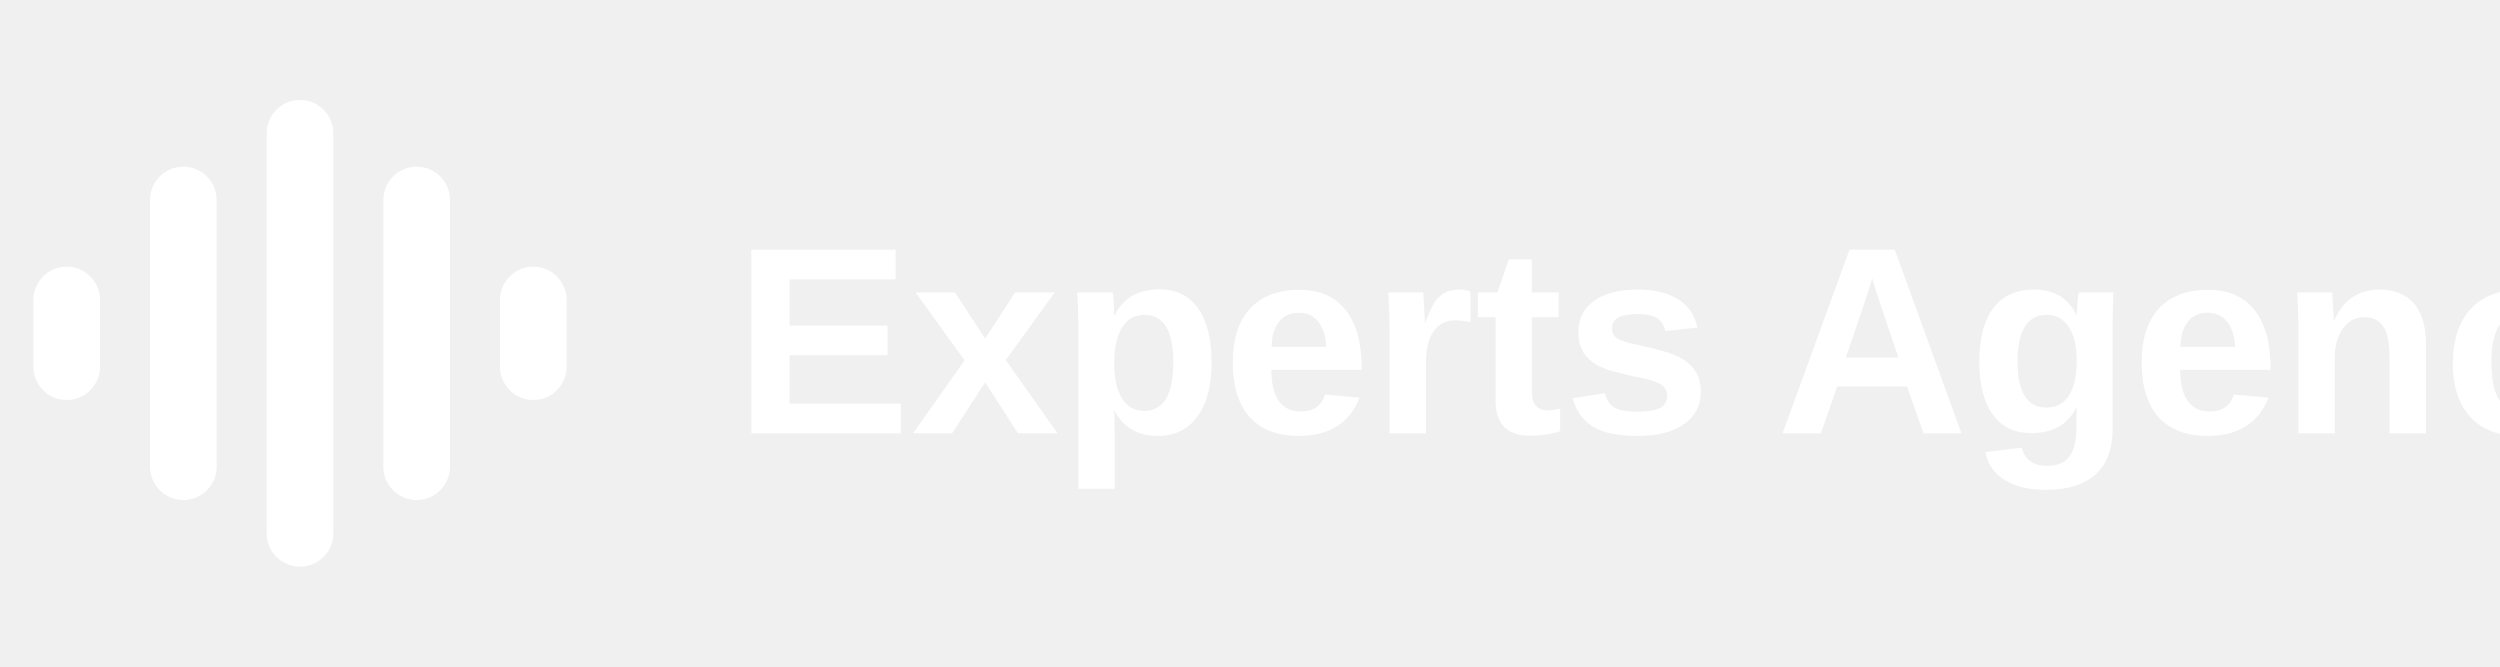
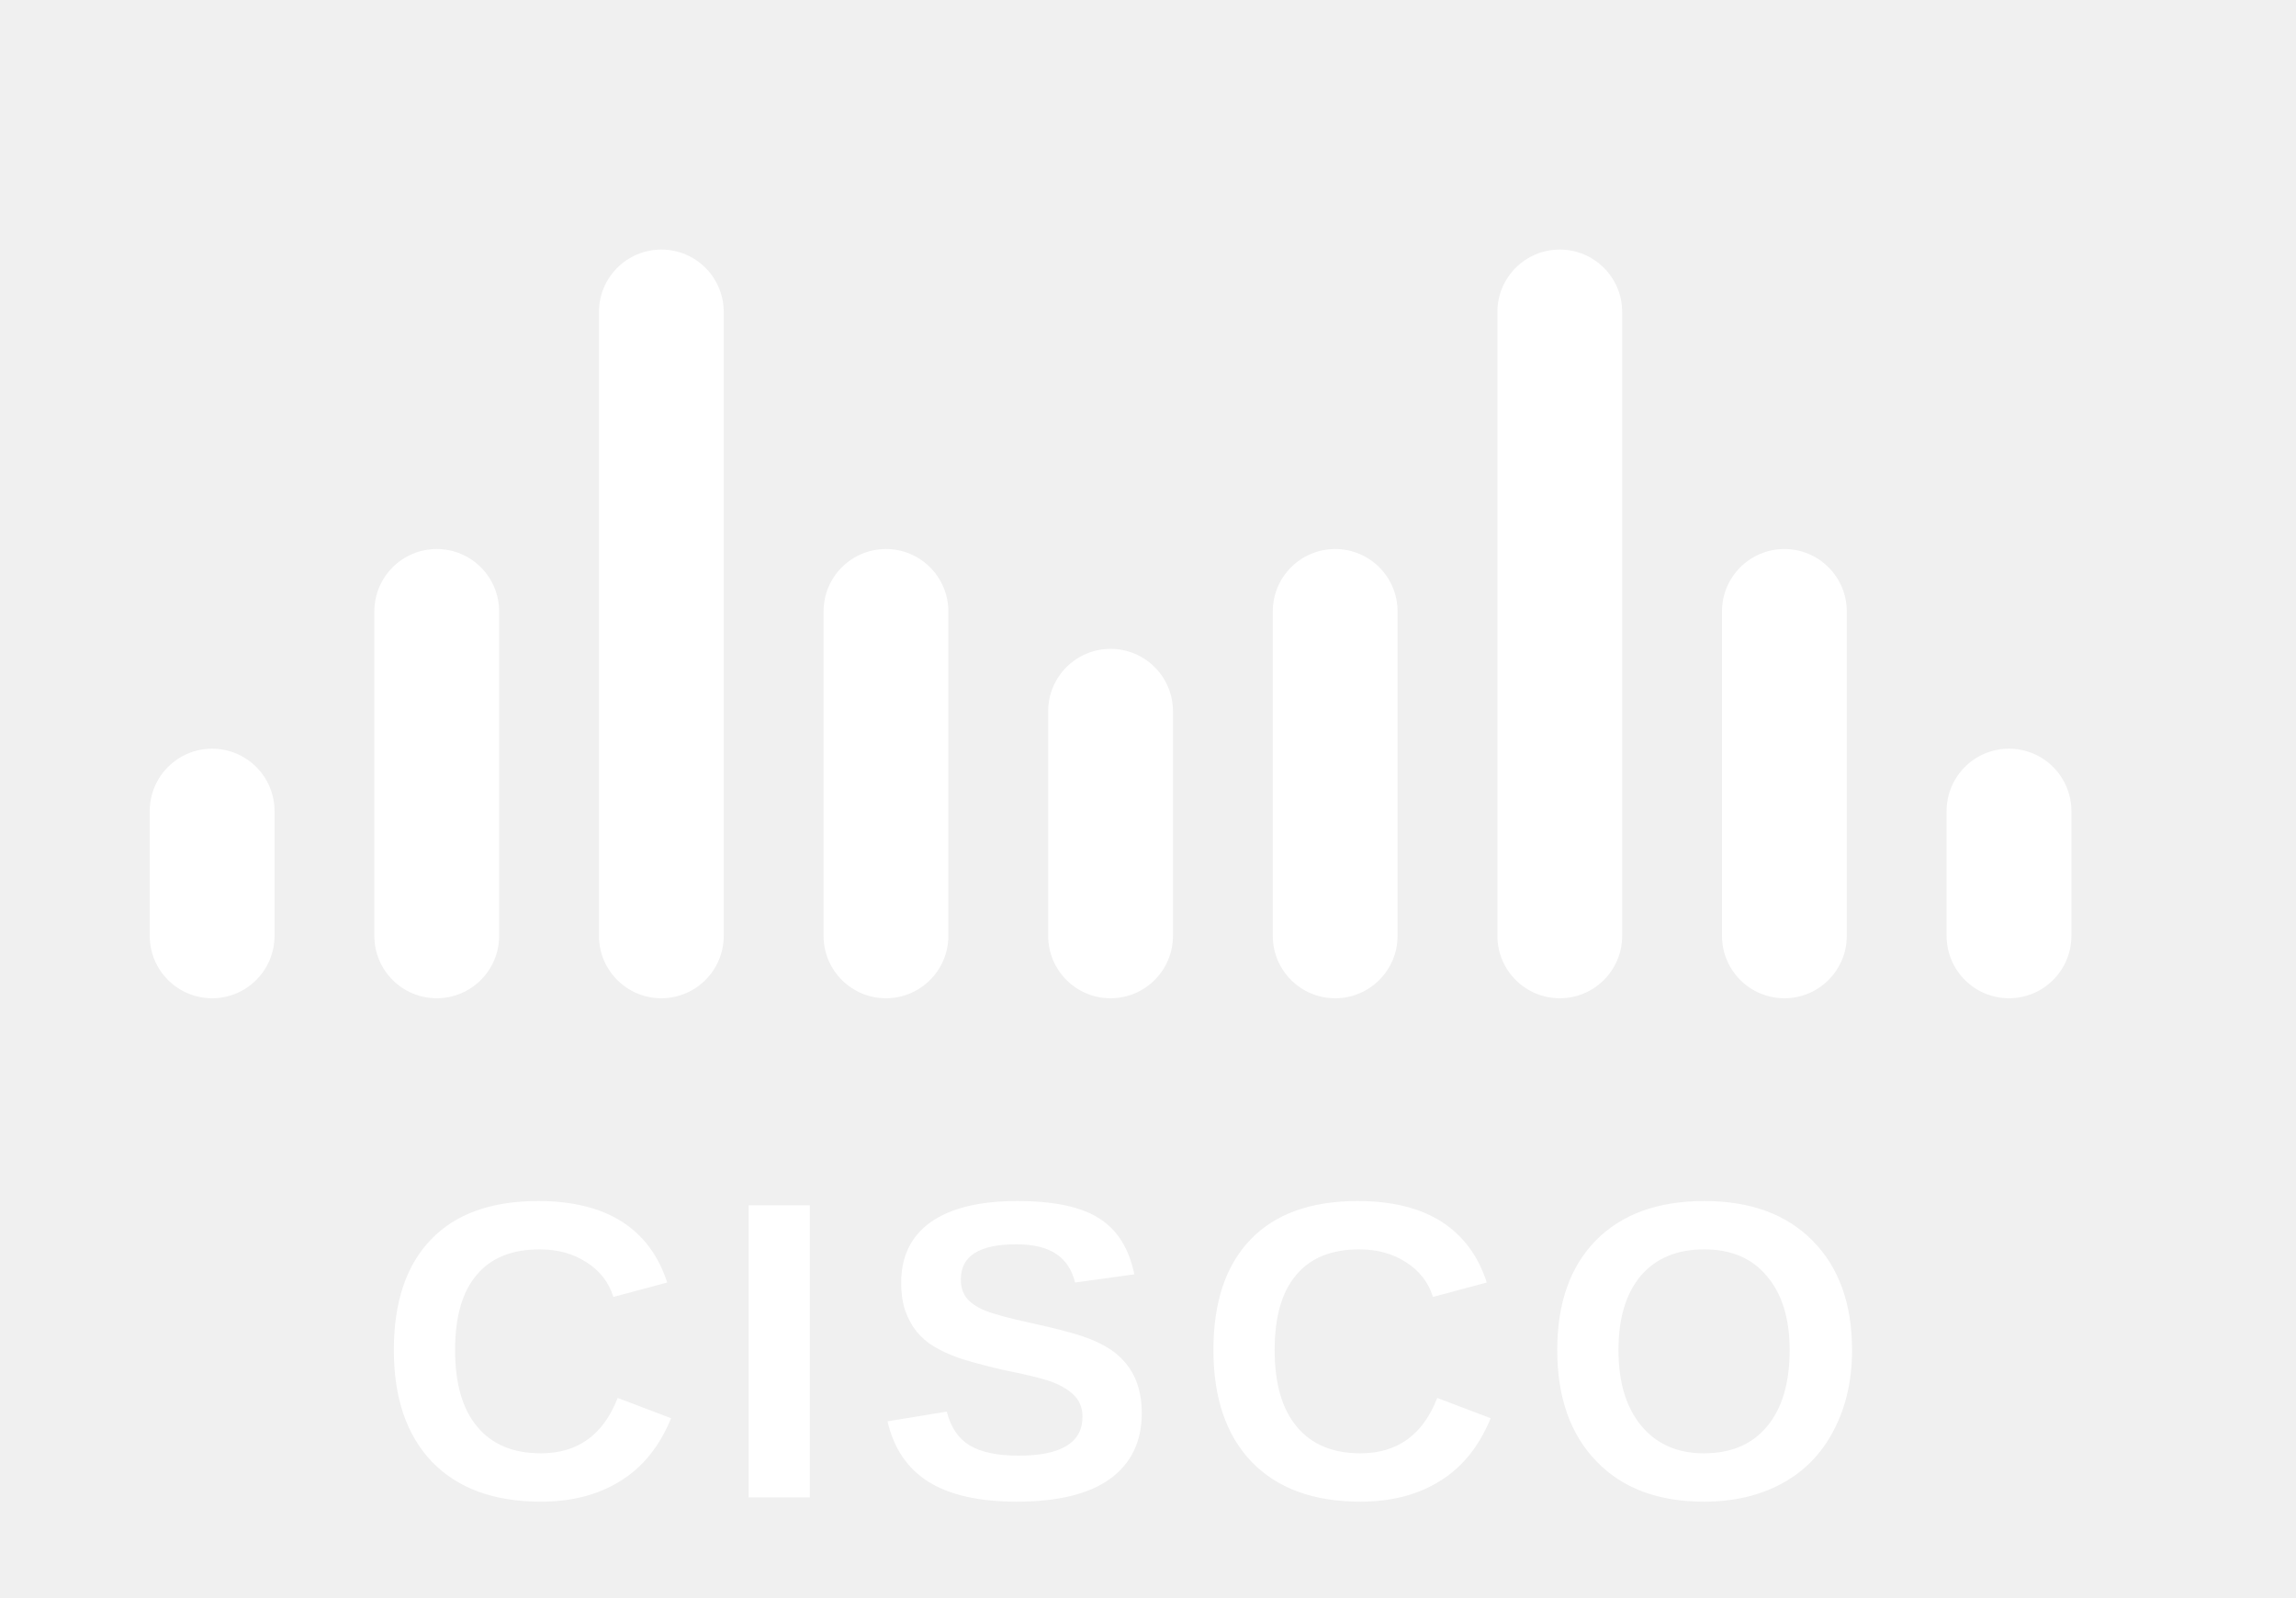
- <svg xmlns="http://www.w3.org/2000/svg" viewBox="0 0 150 40" role="img" aria-label="logo placeholder">
+ <svg xmlns="http://www.w3.org/2000/svg" viewBox="0 0 92 64" role="img" aria-label="Cisco">
  <g fill="#ffffff">
-     <rect x="2" y="16" width="4" height="8" rx="2" />
-     <rect x="9" y="10" width="4" height="20" rx="2" />
-     <rect x="16" y="6" width="4" height="28" rx="2" />
-     <rect x="23" y="10" width="4" height="20" rx="2" />
-     <rect x="30" y="16" width="4" height="8" rx="2" />
+     <rect x="6" y="30" width="5" height="10" rx="2.5" />
+     <rect x="15" y="22" width="5" height="18" rx="2.5" />
+     <rect x="24" y="10" width="5" height="30" rx="2.5" />
+     <rect x="33" y="22" width="5" height="18" rx="2.5" />
+     <rect x="42" y="26" width="5" height="14" rx="2.5" />
+     <rect x="51" y="22" width="5" height="18" rx="2.5" />
+     <rect x="60" y="10" width="5" height="30" rx="2.5" />
+     <rect x="69" y="22" width="5" height="18" rx="2.5" />
+     <rect x="78" y="30" width="5" height="10" rx="2.5" />
  </g>
-   <text x="44" y="26" font-family="Segoe UI, Arial, sans-serif" font-size="16" font-weight="700" fill="#ffffff">Experts Agency</text>
+   <text x="45" y="60" text-anchor="middle" font-family="Arial, Helvetica, sans-serif" font-size="17" font-weight="700" letter-spacing="1.5" fill="#ffffff">CISCO</text>
</svg>
